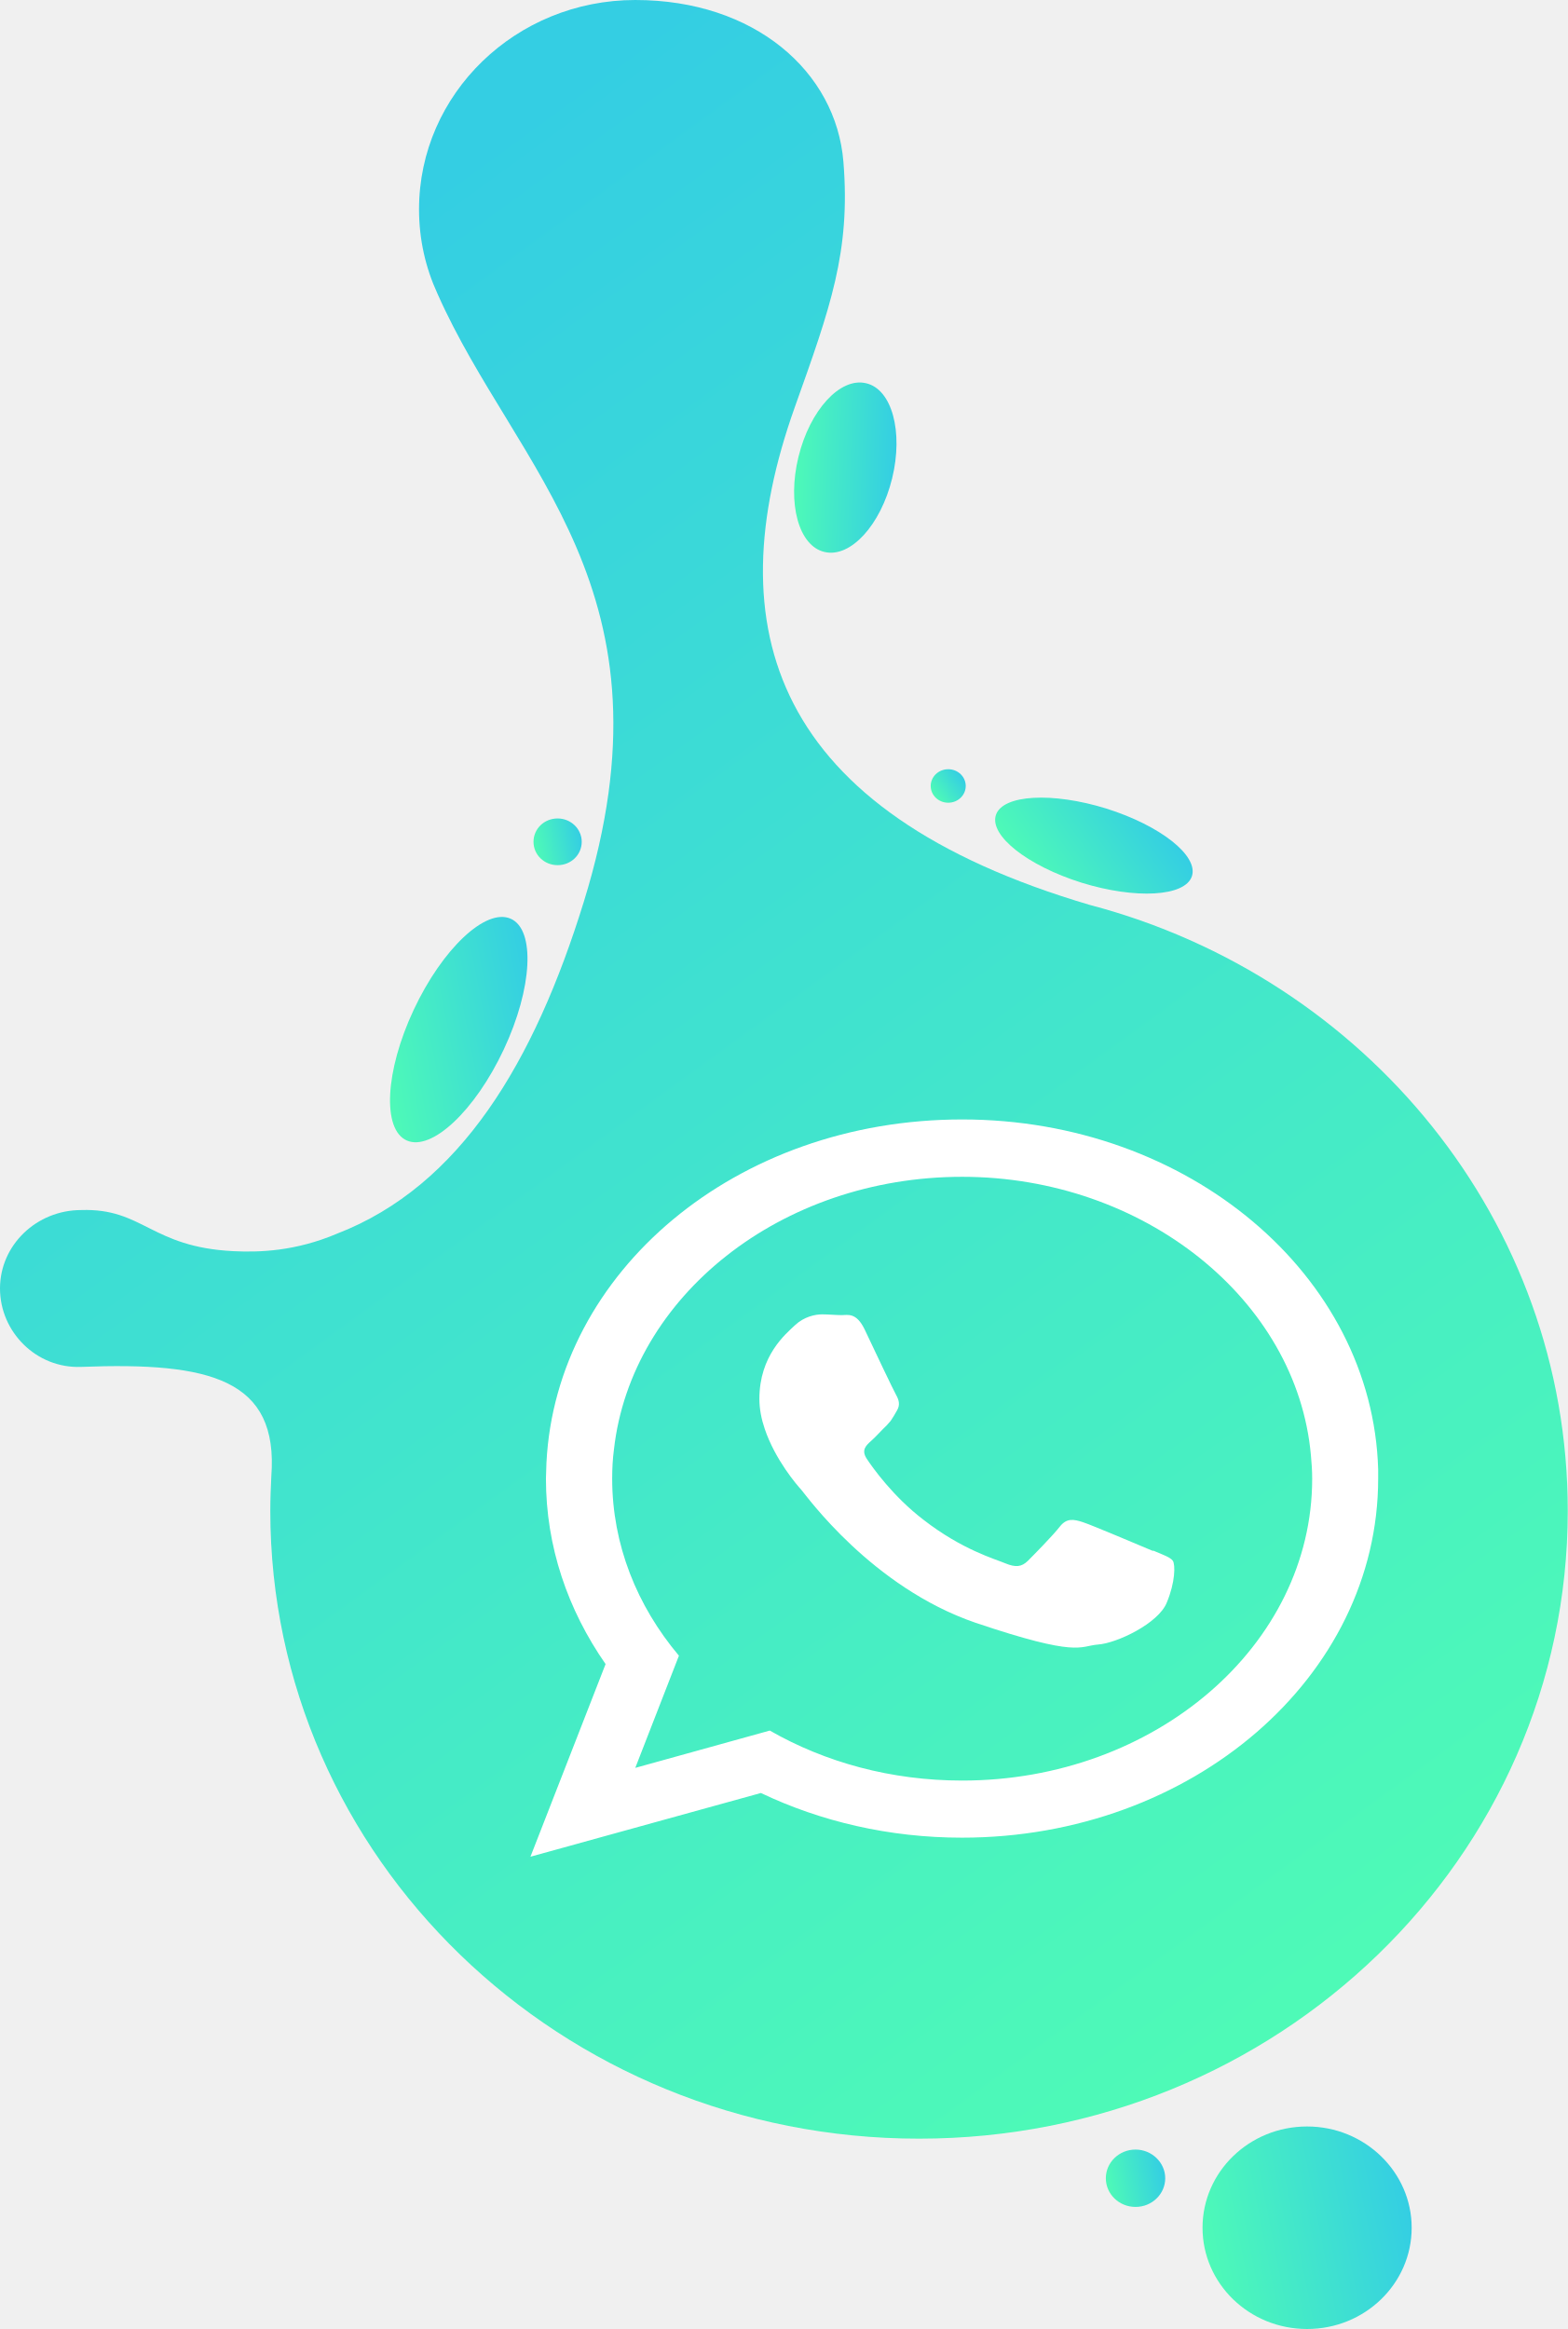
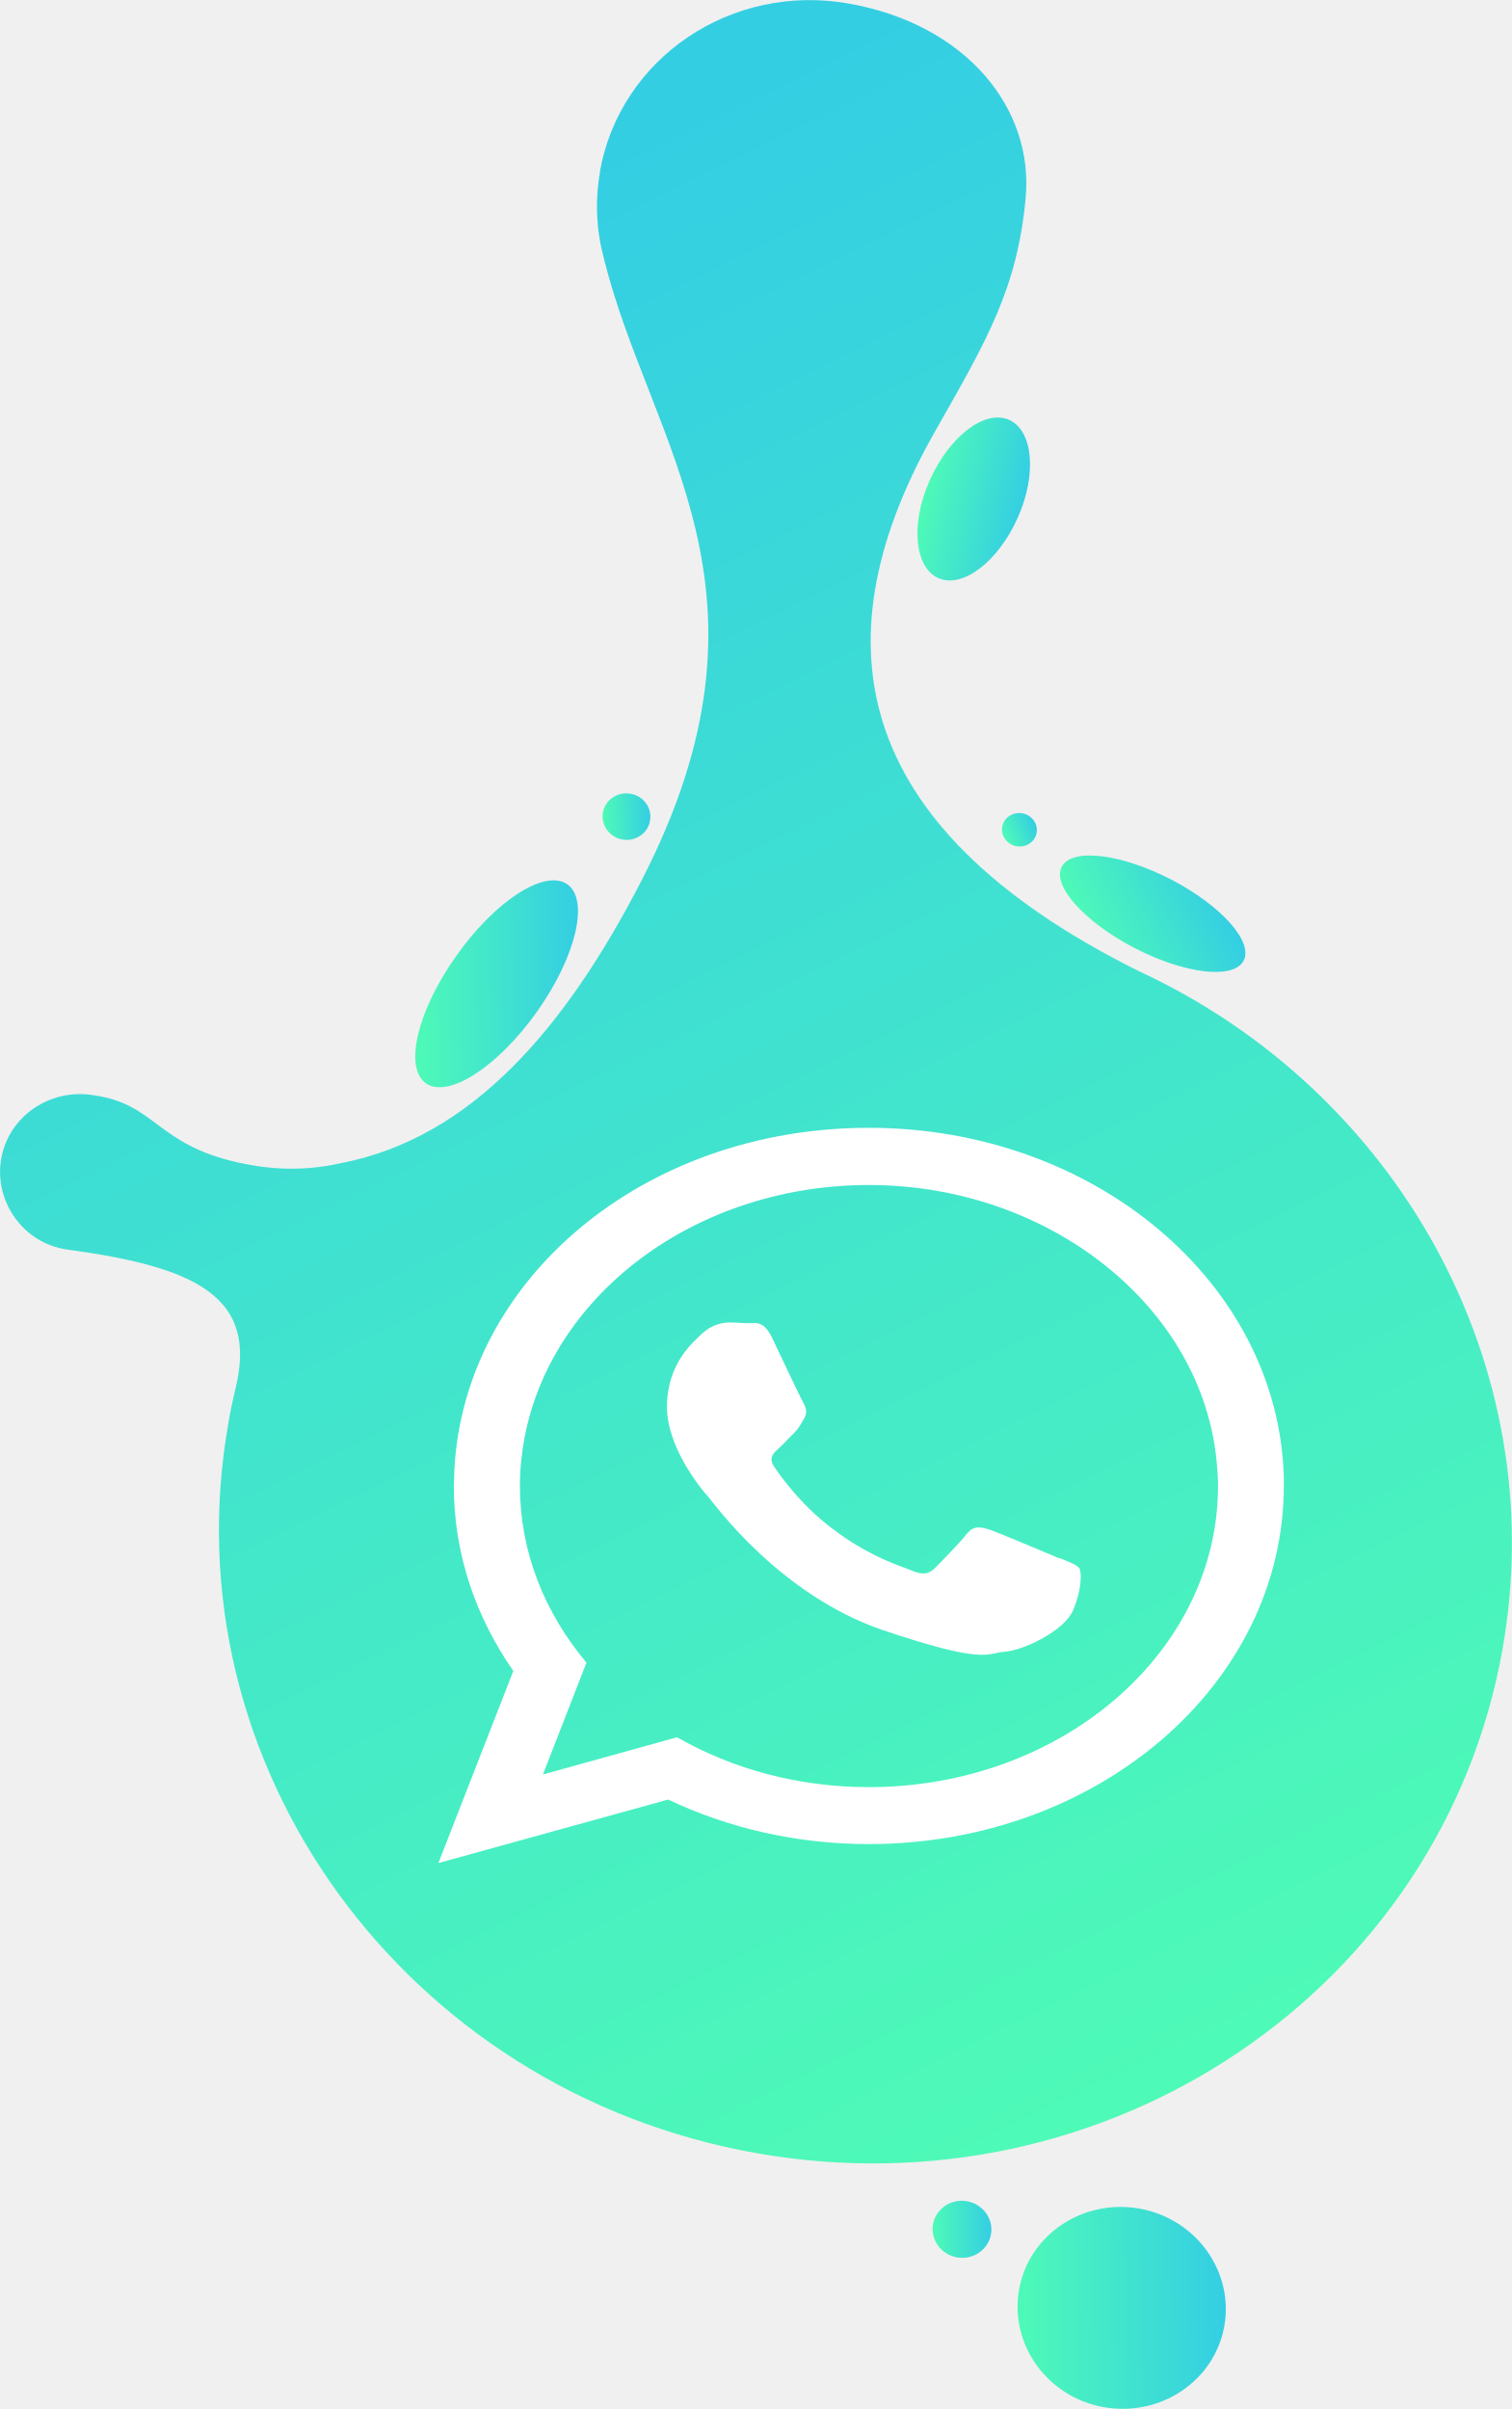
- <svg xmlns="http://www.w3.org/2000/svg" xmlns:xlink="http://www.w3.org/1999/xlink" id="Capa_2" data-name="Capa 2" viewBox="0 0 61.77 91.77">
+ <svg xmlns="http://www.w3.org/2000/svg" xmlns:xlink="http://www.w3.org/1999/xlink" id="Capa_2" data-name="Capa 2" viewBox="0 0 59.71 95.18">
  <defs>
    <style>
      .cls-1 {
        fill: #fff;
        fill-rule: evenodd;
      }

      .cls-2 {
        fill: url(#Degradado_sin_nombre_8-8);
      }

      .cls-3 {
        fill: url(#Degradado_sin_nombre_8-5);
      }

      .cls-4 {
        fill: url(#Degradado_sin_nombre_8-2);
      }

      .cls-5 {
        fill: url(#Degradado_sin_nombre_8-7);
      }

      .cls-6 {
        fill: url(#Degradado_sin_nombre_8-3);
      }

      .cls-7 {
        fill: url(#Degradado_sin_nombre_8-6);
      }

      .cls-8 {
        fill: url(#Degradado_sin_nombre_8-4);
      }

      .cls-9 {
        fill: url(#Degradado_sin_nombre_8);
      }
    </style>
-     <linearGradient id="Degradado_sin_nombre_8" data-name="Degradado sin nombre 8" x1="-37.08" y1="27.95" x2="26.08" y2="73.95" gradientTransform="translate(80.3 40.77) rotate(-90) scale(1 -1)" gradientUnits="userSpaceOnUse">
+     <linearGradient id="Degradado_sin_nombre_8" data-name="Degradado sin nombre 8" x1="-36.65" y1="28.41" x2="26.51" y2="74.41" gradientTransform="translate(81.24 50.41) rotate(-79.97) scale(1 -1)" gradientUnits="userSpaceOnUse">
      <stop offset="0" stop-color="#4efab7" />
      <stop offset="1" stop-color="#34cee3" />
    </linearGradient>
-     <linearGradient id="Degradado_sin_nombre_8-2" data-name="Degradado sin nombre 8" x1="352.31" y1="135.52" x2="356.71" y2="132.25" gradientTransform="translate(61.33 411.83) rotate(-72.07) scale(1 -1)" xlink:href="#Degradado_sin_nombre_8" />
-     <linearGradient id="Degradado_sin_nombre_8-3" data-name="Degradado sin nombre 8" x1="9.4" y1="43.49" x2="10.19" y2="42.39" xlink:href="#Degradado_sin_nombre_8" />
-     <linearGradient id="Degradado_sin_nombre_8-4" data-name="Degradado sin nombre 8" x1="461.89" y1="223.11" x2="465.68" y2="217.79" gradientTransform="translate(27.02 554) rotate(-65.58) scale(1 -1)" xlink:href="#Degradado_sin_nombre_8" />
-     <linearGradient id="Degradado_sin_nombre_8-5" data-name="Degradado sin nombre 8" x1="7.42" y1="59.26" x2="7.78" y2="57.4" xlink:href="#Degradado_sin_nombre_8" />
-     <linearGradient id="Degradado_sin_nombre_8-6" data-name="Degradado sin nombre 8" x1="283.21" y1="108.87" x2="283.97" y2="104.98" gradientTransform="translate(72.04 319.01) rotate(-76.69) scale(1 -1)" xlink:href="#Degradado_sin_nombre_8" />
-     <linearGradient id="Degradado_sin_nombre_8-7" data-name="Degradado sin nombre 8" x1="-47.8" y1="32.84" x2="-46.22" y2="24.76" xlink:href="#Degradado_sin_nombre_8" />
-     <linearGradient id="Degradado_sin_nombre_8-8" data-name="Degradado sin nombre 8" x1="-45.28" y1="36.7" x2="-44.83" y2="34.42" xlink:href="#Degradado_sin_nombre_8" />
+     <linearGradient id="Degradado_sin_nombre_8-2" data-name="Degradado sin nombre 8" x1="352.74" y1="135.97" x2="357.14" y2="132.71" gradientTransform="translate(-2.25 412.58) rotate(-62.04) scale(1 -1)" xlink:href="#Degradado_sin_nombre_8" />
+     <linearGradient id="Degradado_sin_nombre_8-3" data-name="Degradado sin nombre 8" x1="9.83" y1="43.95" x2="10.61" y2="42.84" gradientTransform="translate(30.06 76.18) scale(1 -1)" xlink:href="#Degradado_sin_nombre_8" />
+     <linearGradient id="Degradado_sin_nombre_8-4" data-name="Degradado sin nombre 8" x1="462.31" y1="223.56" x2="466.1" y2="218.25" gradientTransform="translate(-60.87 546.62) rotate(-55.54) scale(1 -1)" xlink:href="#Degradado_sin_nombre_8" />
+     <linearGradient id="Degradado_sin_nombre_8-5" data-name="Degradado sin nombre 8" x1="7.84" y1="59.72" x2="8.21" y2="57.85" xlink:href="#Degradado_sin_nombre_8" />
+     <linearGradient id="Degradado_sin_nombre_8-6" data-name="Degradado sin nombre 8" x1="283.64" y1="109.32" x2="284.4" y2="105.43" gradientTransform="translate(24.51 323.03) rotate(-66.65) scale(1 -1)" xlink:href="#Degradado_sin_nombre_8" />
+     <linearGradient id="Degradado_sin_nombre_8-7" data-name="Degradado sin nombre 8" x1="-47.38" y1="33.29" x2="-45.8" y2="25.21" xlink:href="#Degradado_sin_nombre_8" />
+     <linearGradient id="Degradado_sin_nombre_8-8" data-name="Degradado sin nombre 8" x1="-44.85" y1="37.15" x2="-44.41" y2="34.87" xlink:href="#Degradado_sin_nombre_8" />
  </defs>
  <g id="Capa_1-2" data-name="Capa 1">
    <g>
      <g>
-         <path class="cls-9" d="m16.51,8.25c0,1.19.26,2.31.73,3.33,3.09,6.97,9.57,11.66,5.76,23.96-1.95,6.31-4.86,11.19-9.72,13.07-1.65.7-3.08.74-4.08.69-3.26-.16-3.56-1.7-6-1.62-1.76,0-3.2,1.38-3.2,3.09s1.43,3.16,3.2,3.09c5.11-.2,7.78.5,7.49,4.31-.02.45-.04.9-.04,1.36,0,13.67,11.44,24.74,25.56,24.74s25.56-11.08,25.56-24.74c0-11.41-7.97-21.01-18.82-23.87-12.51-3.68-14.75-10.89-11.63-19.63,1.39-3.9,2.2-6.11,1.91-9.66S29.73,0,25.03,0s-8.52,3.69-8.52,8.25Z" />
-         <path class="cls-4" d="m43.59,31.86c2.13.67,3.64,1.86,3.37,2.67-.27.8-2.22.91-4.35.25-2.13-.67-3.64-1.86-3.37-2.67.27-.8,2.22-.91,4.35-.25Z" />
-         <ellipse class="cls-6" cx="37.36" cy="30.97" rx=".69" ry=".66" />
-         <path class="cls-8" d="m20.12,36.2c.98.43.86,2.74-.27,5.15s-2.84,4.02-3.82,3.59c-.98-.43-.86-2.74.27-5.15,1.13-2.41,2.84-4.02,3.82-3.59Z" />
-         <path class="cls-3" d="m21.97,32.25c.52,0,.95.41.95.92s-.42.92-.95.92-.95-.41-.95-.92.42-.92.95-.92Z" />
-         <path class="cls-7" d="m34.12,15.1c1.02.23,1.48,1.91,1.03,3.75s-1.64,3.14-2.66,2.9c-1.02-.23-1.48-1.91-1.03-3.75s1.64-3.14,2.66-2.9Z" />
-         <path class="cls-5" d="m51.5,83.79c2.27,0,4.12,1.79,4.12,3.99s-1.84,3.99-4.12,3.99-4.12-1.79-4.12-3.99c0-2.2,1.84-3.99,4.12-3.99Z" />
-         <path class="cls-2" d="m44.74,84.7c.64,0,1.17.51,1.17,1.13s-.52,1.13-1.17,1.13-1.17-.51-1.17-1.13.52-1.13,1.17-1.13Z" />
+         <path class="cls-9" d="m23.71,6.77c-.21,1.17-.15,2.32.14,3.41,1.82,7.4,7.39,13.15,1.5,24.6-3.02,5.87-6.73,10.17-11.85,11.17-1.75.4-3.16.19-4.14-.03-3.18-.72-3.21-2.29-5.62-2.64-1.74-.31-3.39.81-3.69,2.49s.86,3.36,2.61,3.6c5.07.69,7.57,1.85,6.63,5.55-.1.44-.2.88-.27,1.33-2.38,13.46,6.96,26.36,20.86,28.82s27.1-6.46,29.48-19.91c1.99-11.23-4.19-22.08-14.37-26.79-11.67-5.81-12.62-13.3-8.03-21.36,2.05-3.6,3.23-5.63,3.56-9.18S38.17.96,33.53.14s-9.03,2.15-9.83,6.64Z" />
+         <path class="cls-4" d="m46.27,34.75c1.98,1.03,3.26,2.47,2.86,3.21-.4.75-2.34.52-4.32-.51-1.98-1.03-3.26-2.47-2.86-3.21.41-.75,2.34-.51,4.32.51Z" />
+         <ellipse class="cls-6" cx="40.28" cy="32.78" rx=".66" ry=".69" transform="translate(.98 66.74) rotate(-79.97)" />
+         <path class="cls-8" d="m22.4,34.93c.89.6.37,2.84-1.17,5.02s-3.5,3.46-4.39,2.86c-.89-.6-.37-2.84,1.17-5.02,1.53-2.18,3.5-3.46,4.39-2.86Z" />
+         <path class="cls-3" d="m24.91,31.36c.52.09.86.57.77,1.07s-.58.83-1.09.74-.86-.57-.77-1.07.58-.83,1.09-.74Z" />
+         <path class="cls-7" d="m39.85,16.58c.96.41,1.13,2.14.36,3.87s-2.16,2.8-3.12,2.4c-.96-.41-1.13-2.14-.36-3.87s2.16-2.8,3.12-2.4Z" />
+         <path class="cls-5" d="m45.01,87.26c2.24.4,3.74,2.48,3.36,4.64s-2.51,3.6-4.75,3.21-3.74-2.48-3.36-4.64c.38-2.17,2.51-3.6,4.75-3.21Z" />
+         <path class="cls-2" d="m38.2,86.97c.63.11,1.06.7.95,1.31s-.71,1.02-1.34.91-1.06-.7-.95-1.31.71-1.02,1.34-.91Z" />
      </g>
      <g>
-         <path class="cls-1" d="m54.3,57.9c-.22-7.65-7.47-13.79-16.39-13.79s-16,6-16.38,13.53c0,.21-.02.41-.02.62,0,2.68.86,5.17,2.35,7.31l-2.96,7.59,9.08-2.51c2.35,1.12,5.05,1.76,7.92,1.76,9.06,0,16.4-6.33,16.4-14.15,0-.12,0-.24,0-.36Zm-16.39,12.26c-2.8,0-5.4-.72-7.58-1.97l-5.3,1.47,1.72-4.42c-1.65-1.96-2.63-4.37-2.63-6.98,0-.39.02-.77.07-1.15.68-6.02,6.57-10.74,13.72-10.74s13.19,4.84,13.74,10.97c.03.31.05.61.05.93,0,6.56-6.19,11.89-13.79,11.89Z" />
-         <path class="cls-1" d="m45.42,61.11c-.41-.17-2.38-1.01-2.75-1.13-.37-.12-.64-.17-.91.17-.27.35-1.04,1.13-1.27,1.36-.24.23-.47.26-.88.09-.4-.17-1.7-.53-3.23-1.72-1.19-.91-2-2.05-2.23-2.4s-.02-.53.18-.71c.18-.16.4-.41.61-.61.05-.06.1-.11.15-.17.09-.13.16-.25.25-.41.14-.23.07-.43-.03-.61-.1-.17-.91-1.88-1.24-2.58-.33-.69-.67-.57-.91-.57s-.5-.03-.77-.03-.71.09-1.07.43-1.4,1.19-1.4,2.9c0,.4.08.8.21,1.18.41,1.22,1.28,2.23,1.44,2.4.2.23,2.78,3.84,6.86,5.24,4.09,1.38,4.09.92,4.83.86.74-.05,2.38-.83,2.71-1.65.34-.81.34-1.5.24-1.65-.1-.14-.37-.23-.77-.4Z" />
+         <path class="cls-1" d="m50.72,58.35c-.22-7.65-7.47-13.79-16.39-13.79s-16,6-16.38,13.53c0,.21-.02.41-.02.62,0,2.68.86,5.17,2.35,7.31l-2.96,7.59,9.08-2.51c2.35,1.12,5.05,1.76,7.92,1.76,9.06,0,16.4-6.33,16.4-14.15,0-.12,0-.24,0-.36Zm-16.39,12.26c-2.8,0-5.4-.72-7.58-1.97l-5.3,1.47,1.72-4.42c-1.65-1.96-2.63-4.37-2.63-6.98,0-.39.02-.77.07-1.15.68-6.02,6.57-10.74,13.72-10.74s13.19,4.84,13.74,10.97c.03.31.05.61.05.93,0,6.56-6.19,11.89-13.79,11.89Z" />
+         <path class="cls-1" d="m41.85,61.57c-.41-.17-2.38-1.01-2.75-1.13-.37-.12-.64-.17-.91.17-.27.35-1.04,1.13-1.27,1.36-.24.23-.47.26-.88.09-.4-.17-1.7-.53-3.23-1.72-1.19-.91-2-2.05-2.23-2.4s-.02-.53.18-.71c.18-.16.4-.41.61-.61.05-.06.1-.11.15-.17.09-.13.16-.25.25-.41.14-.23.07-.43-.03-.61-.1-.17-.91-1.88-1.24-2.58-.33-.69-.67-.57-.91-.57s-.5-.03-.77-.03-.71.09-1.07.43-1.4,1.19-1.4,2.9c0,.4.08.8.21,1.18.41,1.22,1.28,2.23,1.44,2.4.2.23,2.78,3.84,6.86,5.24,4.09,1.38,4.09.92,4.83.86.74-.05,2.38-.83,2.71-1.65.34-.81.34-1.5.24-1.65-.1-.14-.37-.23-.77-.4Z" />
      </g>
    </g>
  </g>
</svg>
